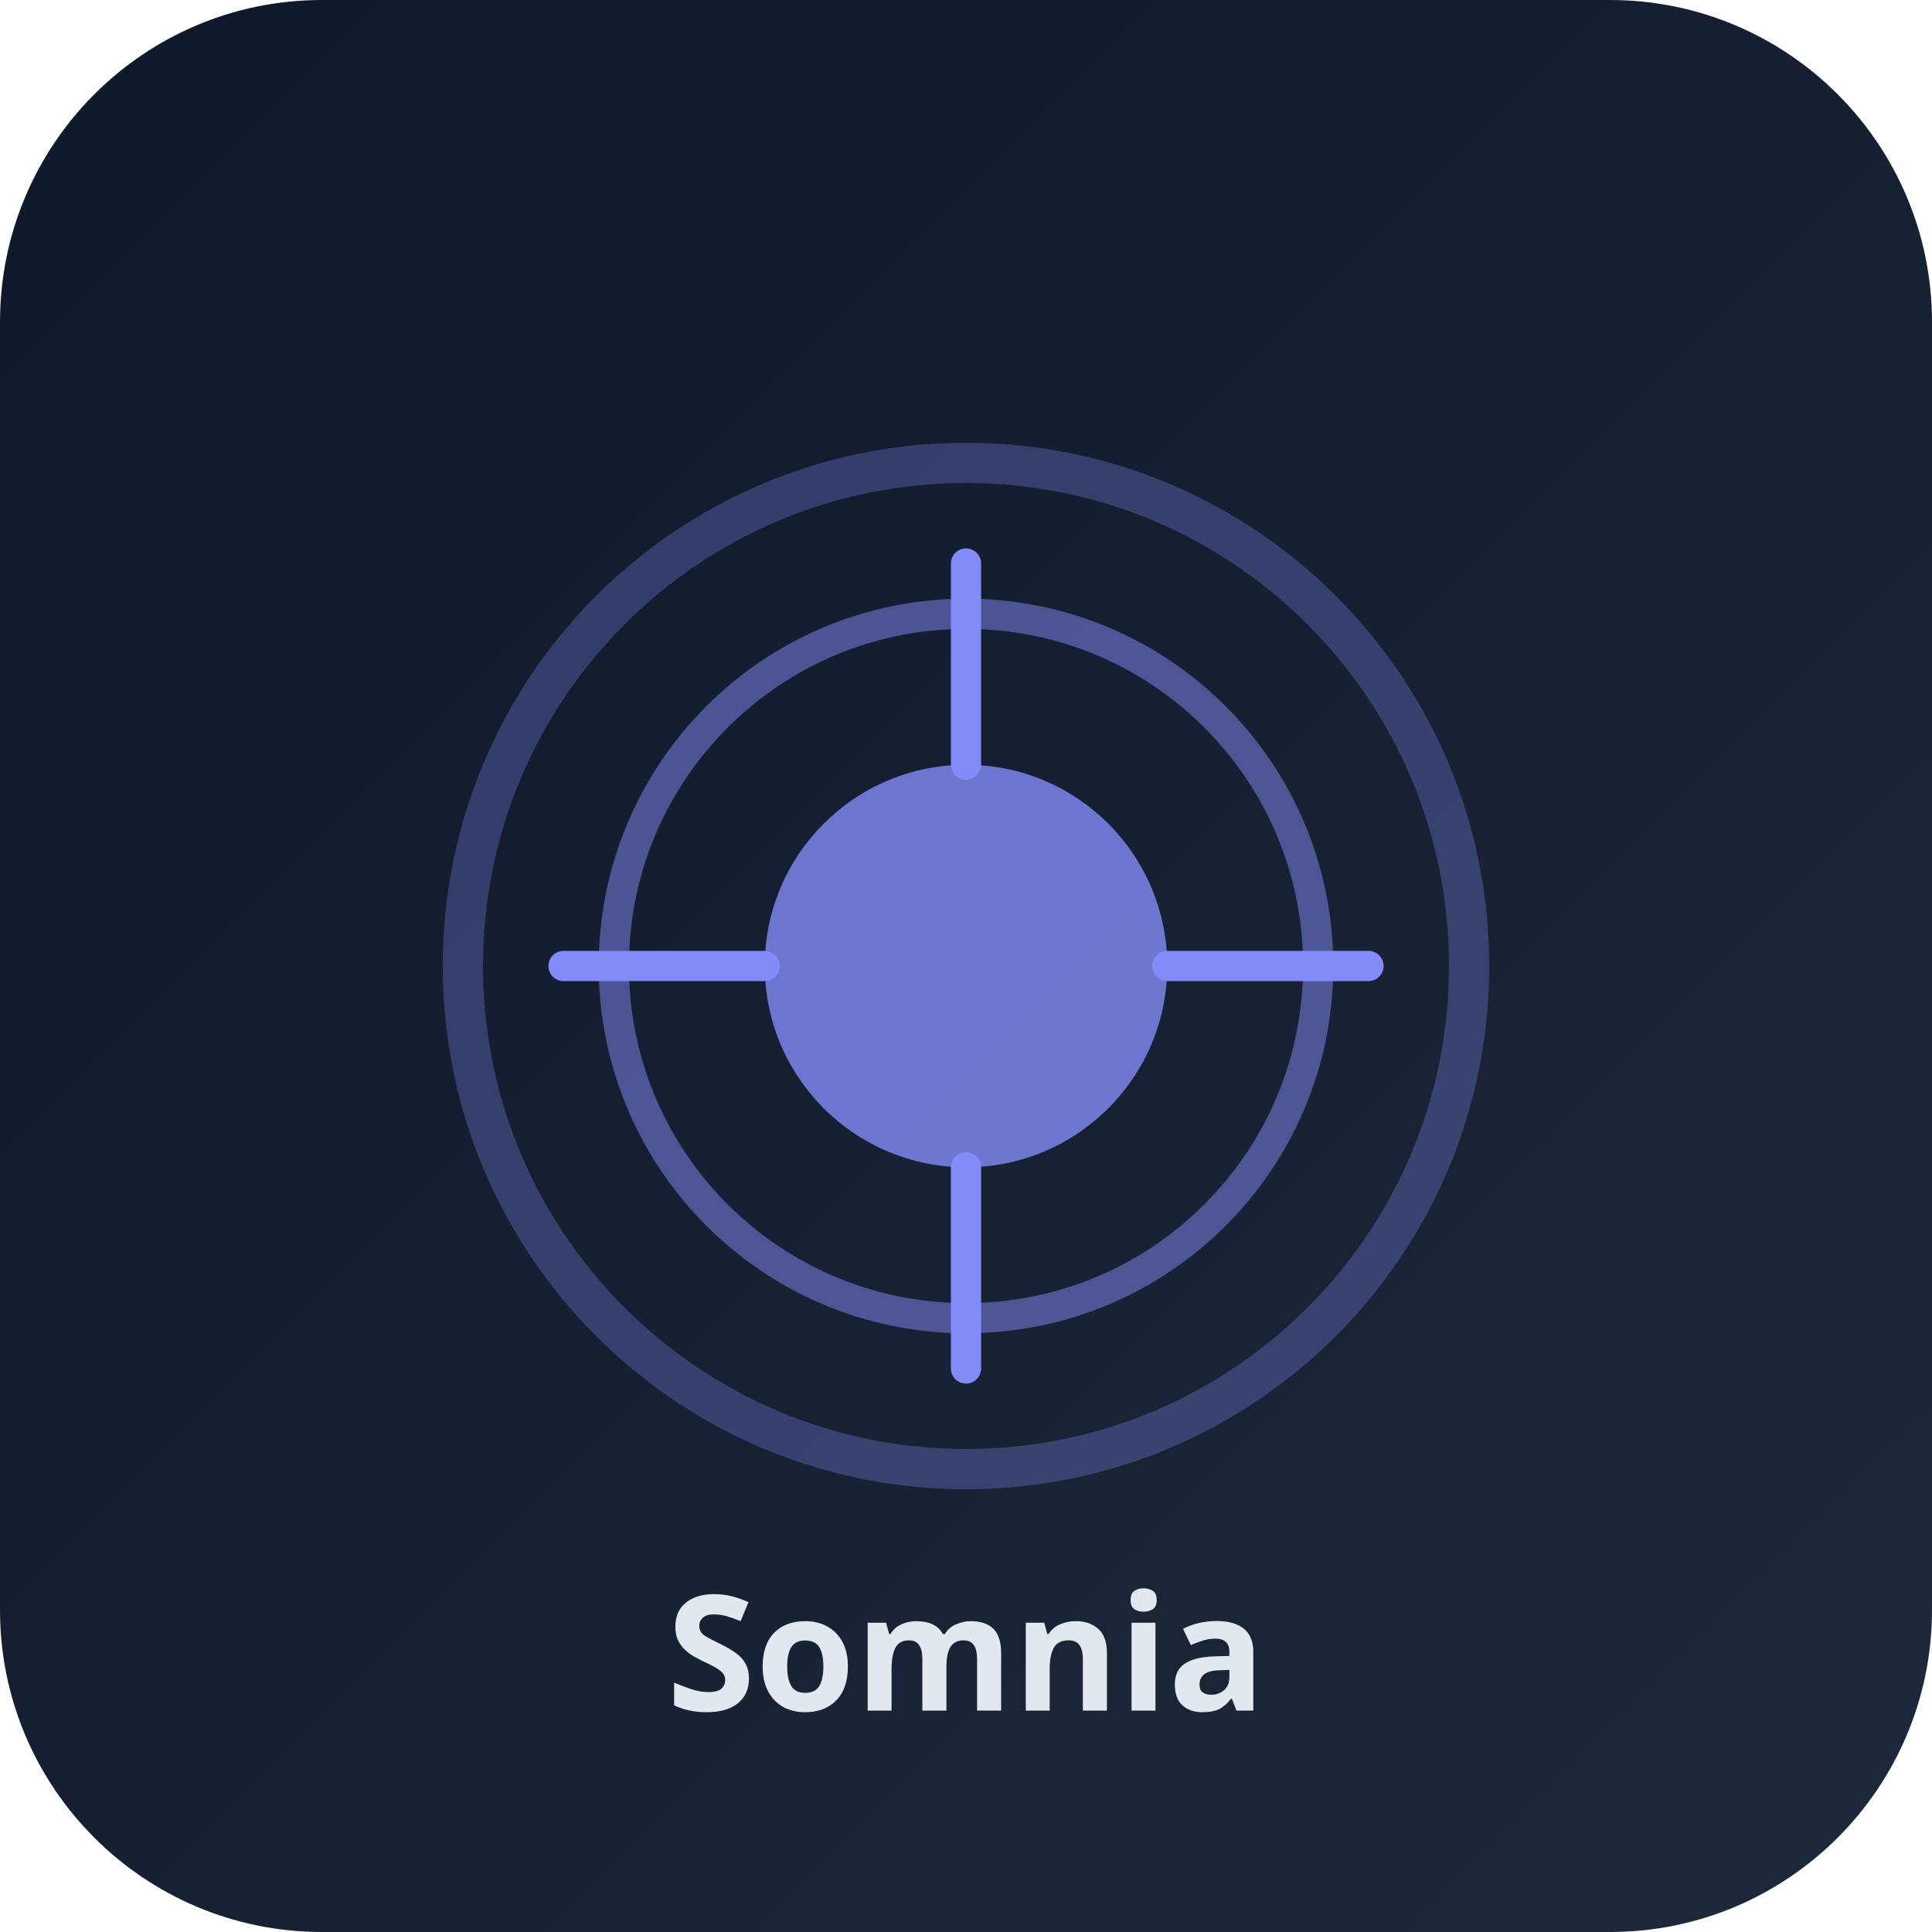
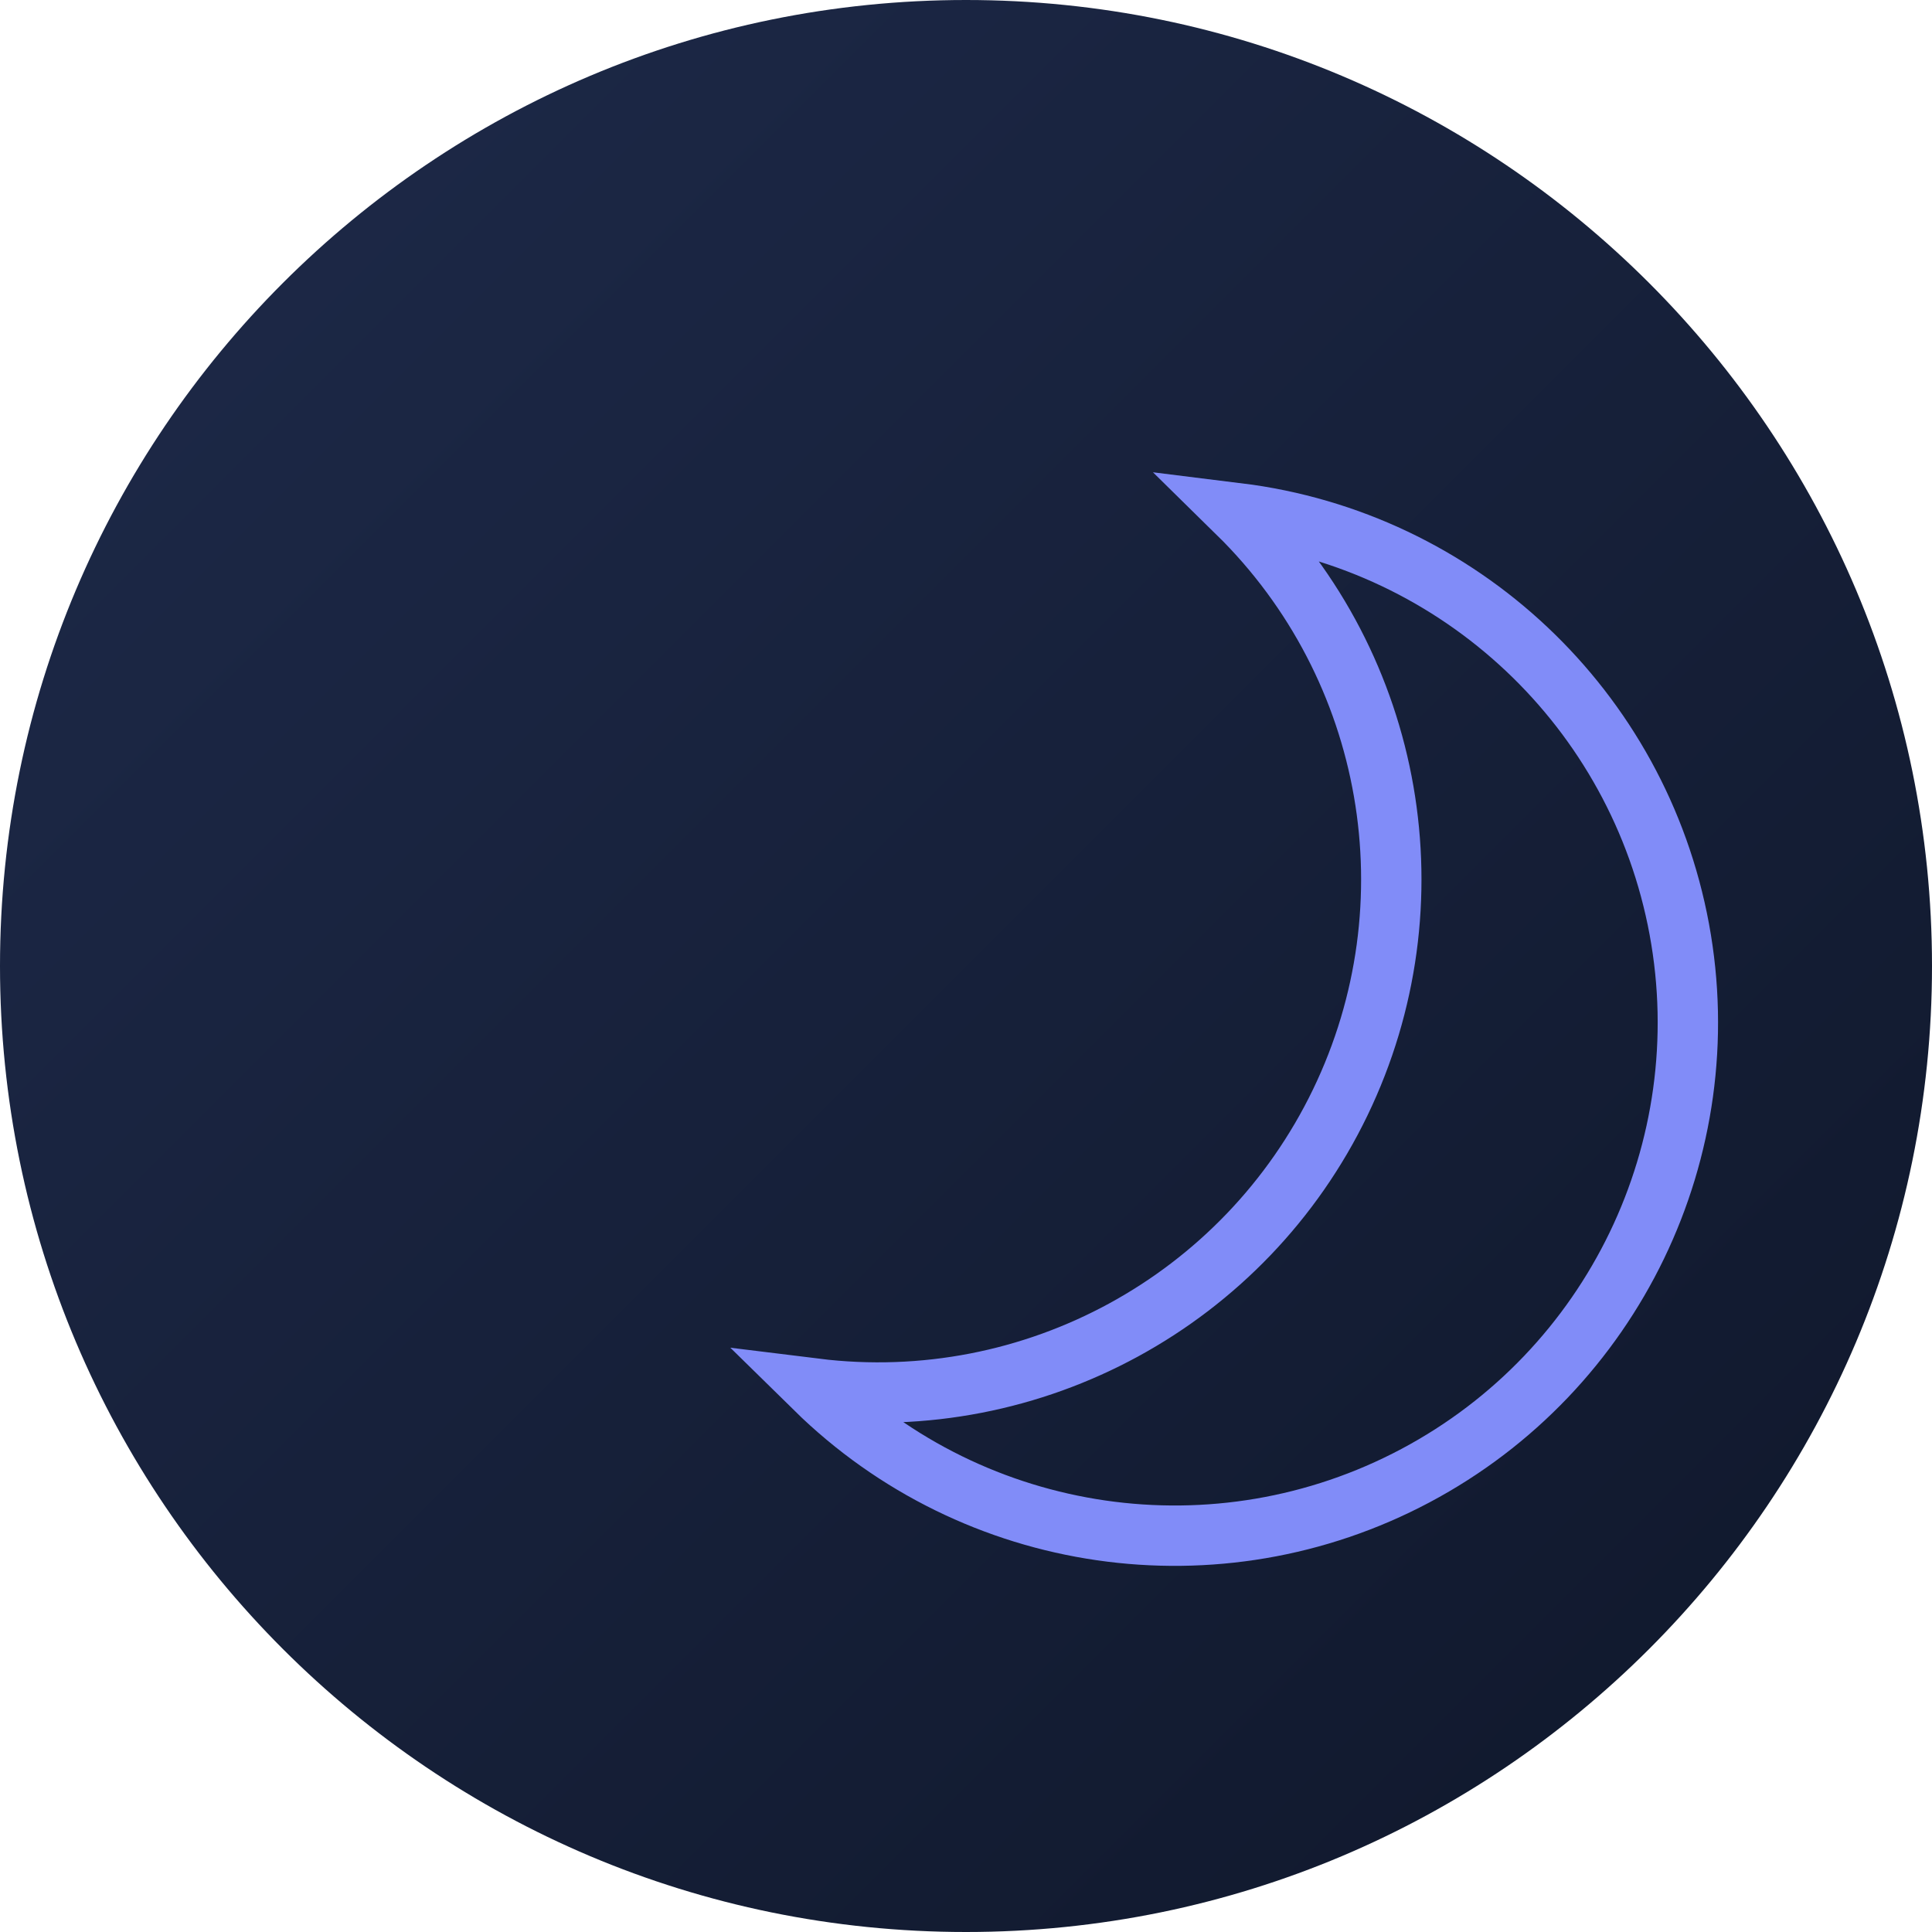
<svg xmlns="http://www.w3.org/2000/svg" width="192" height="192" viewBox="0 0 192 192">
  <defs>
    <linearGradient id="bg" x1="0%" y1="0%" x2="100%" y2="100%">
-       <stop offset="0%" style="stop-color:#0F172A" />
-       <stop offset="100%" style="stop-color:#1E293B" />
+       <stop offset="0%" style="stop-color:#1E2A4A" />
+       <stop offset="100%" style="stop-color:#0F172A" />
    </linearGradient>
  </defs>
-   <rect width="192" height="192" rx="32" fill="url(#bg)" />
-   <circle cx="96" cy="96" r="50" fill="none" stroke="#818CF8" stroke-width="4" opacity="0.3" />
-   <circle cx="96" cy="96" r="35" fill="none" stroke="#818CF8" stroke-width="3" opacity="0.5" />
-   <circle cx="96" cy="96" r="20" fill="#818CF8" opacity="0.8" />
-   <path d="M96 56 L96 76" stroke="#818CF8" stroke-width="3" stroke-linecap="round" />
-   <path d="M96 116 L96 136" stroke="#818CF8" stroke-width="3" stroke-linecap="round" />
-   <path d="M56 96 L76 96" stroke="#818CF8" stroke-width="3" stroke-linecap="round" />
-   <path d="M116 96 L136 96" stroke="#818CF8" stroke-width="3" stroke-linecap="round" />
-   <text x="96" y="170" text-anchor="middle" fill="#E2E8F0" font-family="system-ui" font-size="16" font-weight="600">Somnia</text>
+   <circle cx="96" cy="96" r="96" fill="url(#bg)" />
+   <path d="M123 51a51 51 0 01-42 87 51 51 0 1042-87z" fill="none" stroke="#818CF8" stroke-width="6" stroke-linecap="round" />
</svg>
